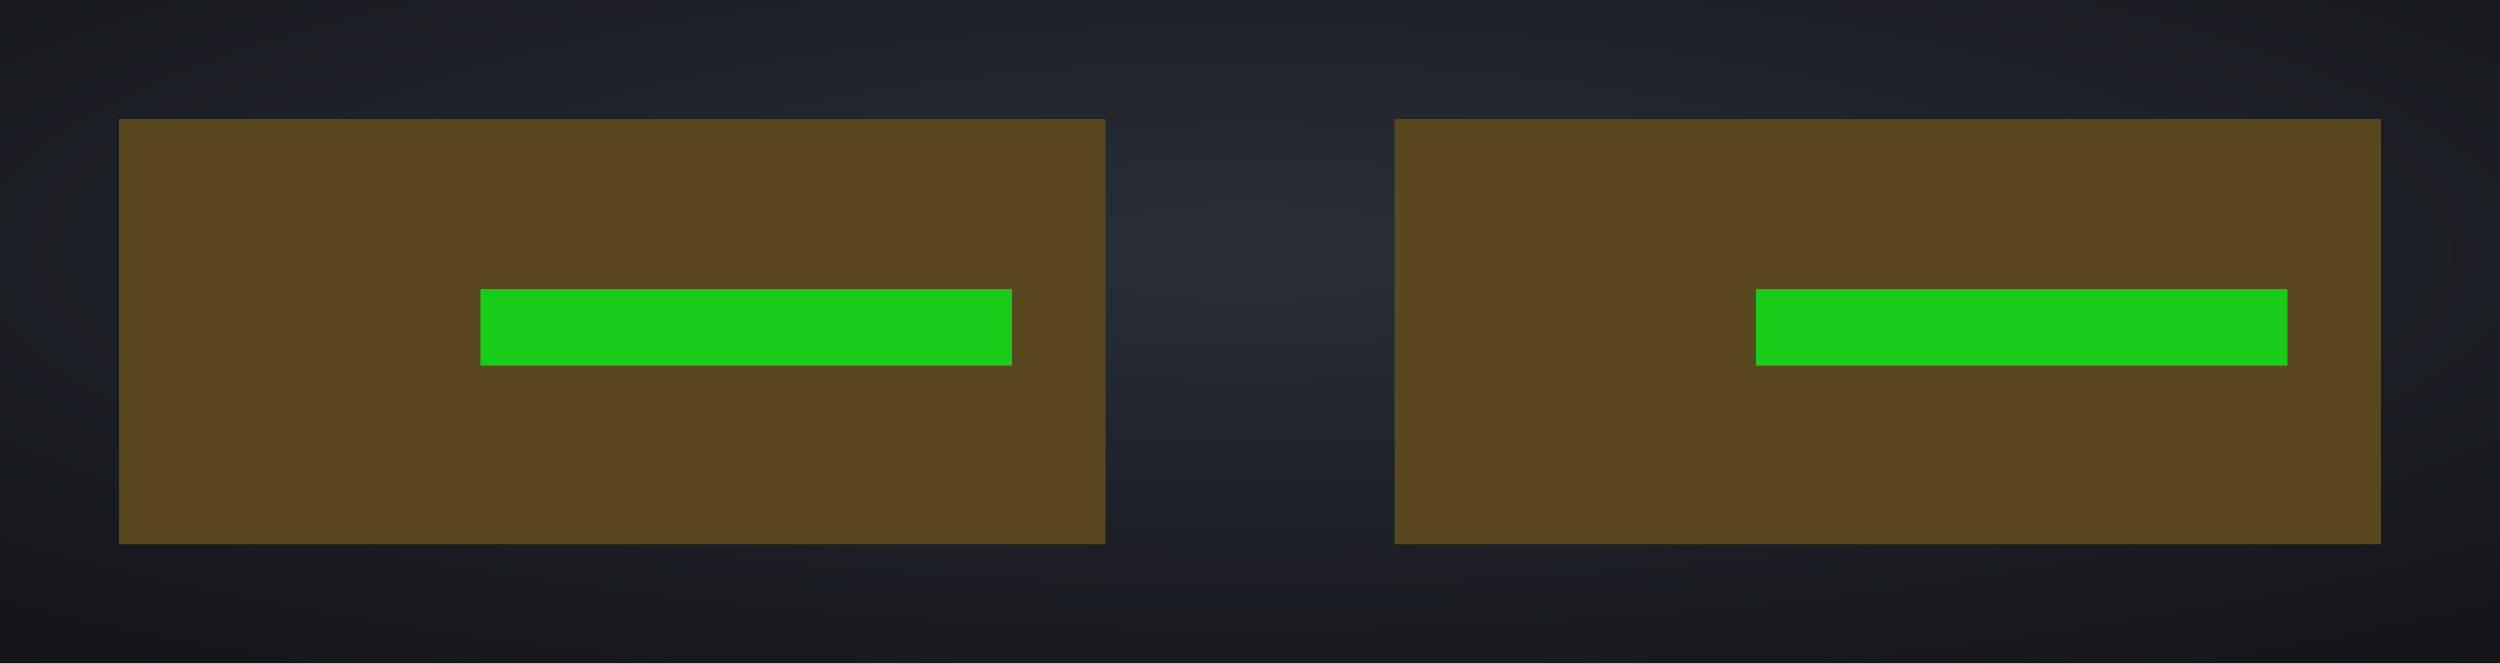
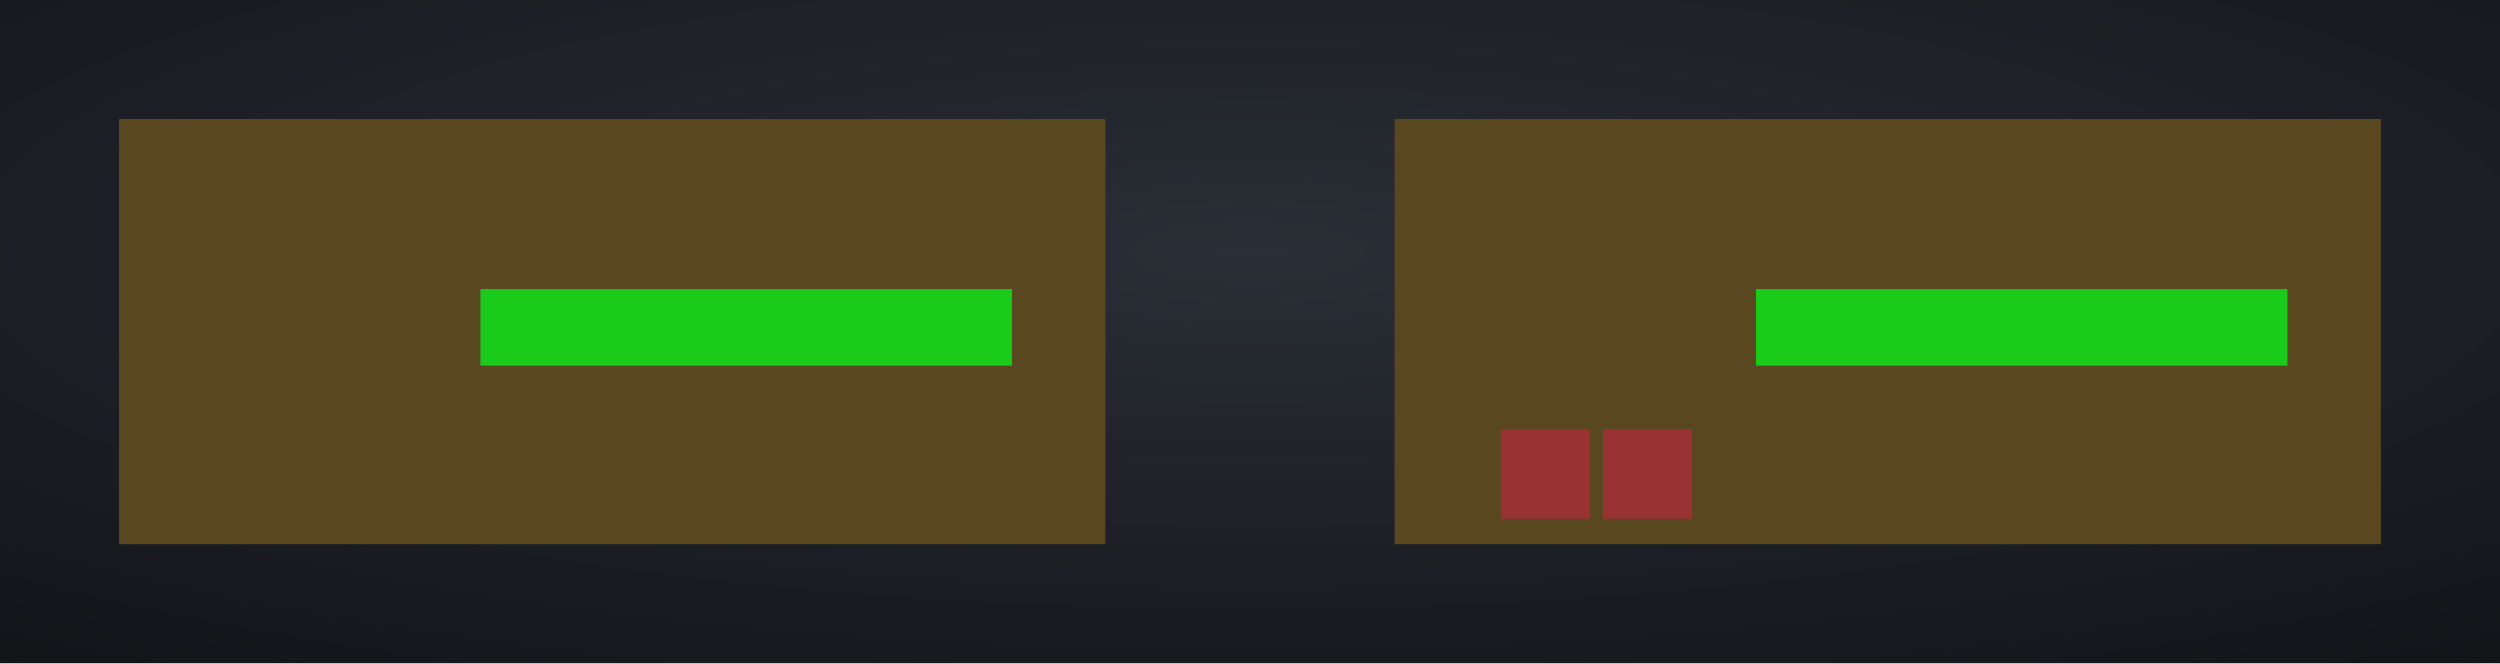
<svg xmlns="http://www.w3.org/2000/svg" width="588" height="156" viewBox="0 0 588 156">
  <defs>
    <radialGradient id="bg" cx="50%" cy="38%" r="80%">
      <stop offset="0" stop-color="#2a2e36" />
      <stop offset="1" stop-color="#121418" />
    </radialGradient>
  </defs>
  <rect width="100%" height="100%" fill="url(#bg)" />
  <g transform="translate(0 0)">
    <rect x="28" y="28" width="232" height="100" fill="rgb(89,71,31)" fill-opacity="1" />
    <rect x="328" y="28" width="232" height="100" fill="rgb(89,71,31)" fill-opacity="1" />
    <rect x="113" y="68" width="125" height="18" fill="rgb(26,204,26)" fill-opacity="1" />
    <rect x="413" y="68" width="125" height="18" fill="rgb(26,204,26)" fill-opacity="1" />
+     <rect x="353" y="101" width="21" height="21" fill="rgb(153,51,51)" fill-opacity="1" />
+     <rect x="377" y="101" width="21" height="21" fill="rgb(153,51,51)" fill-opacity="1" />
  </g>
</svg>
